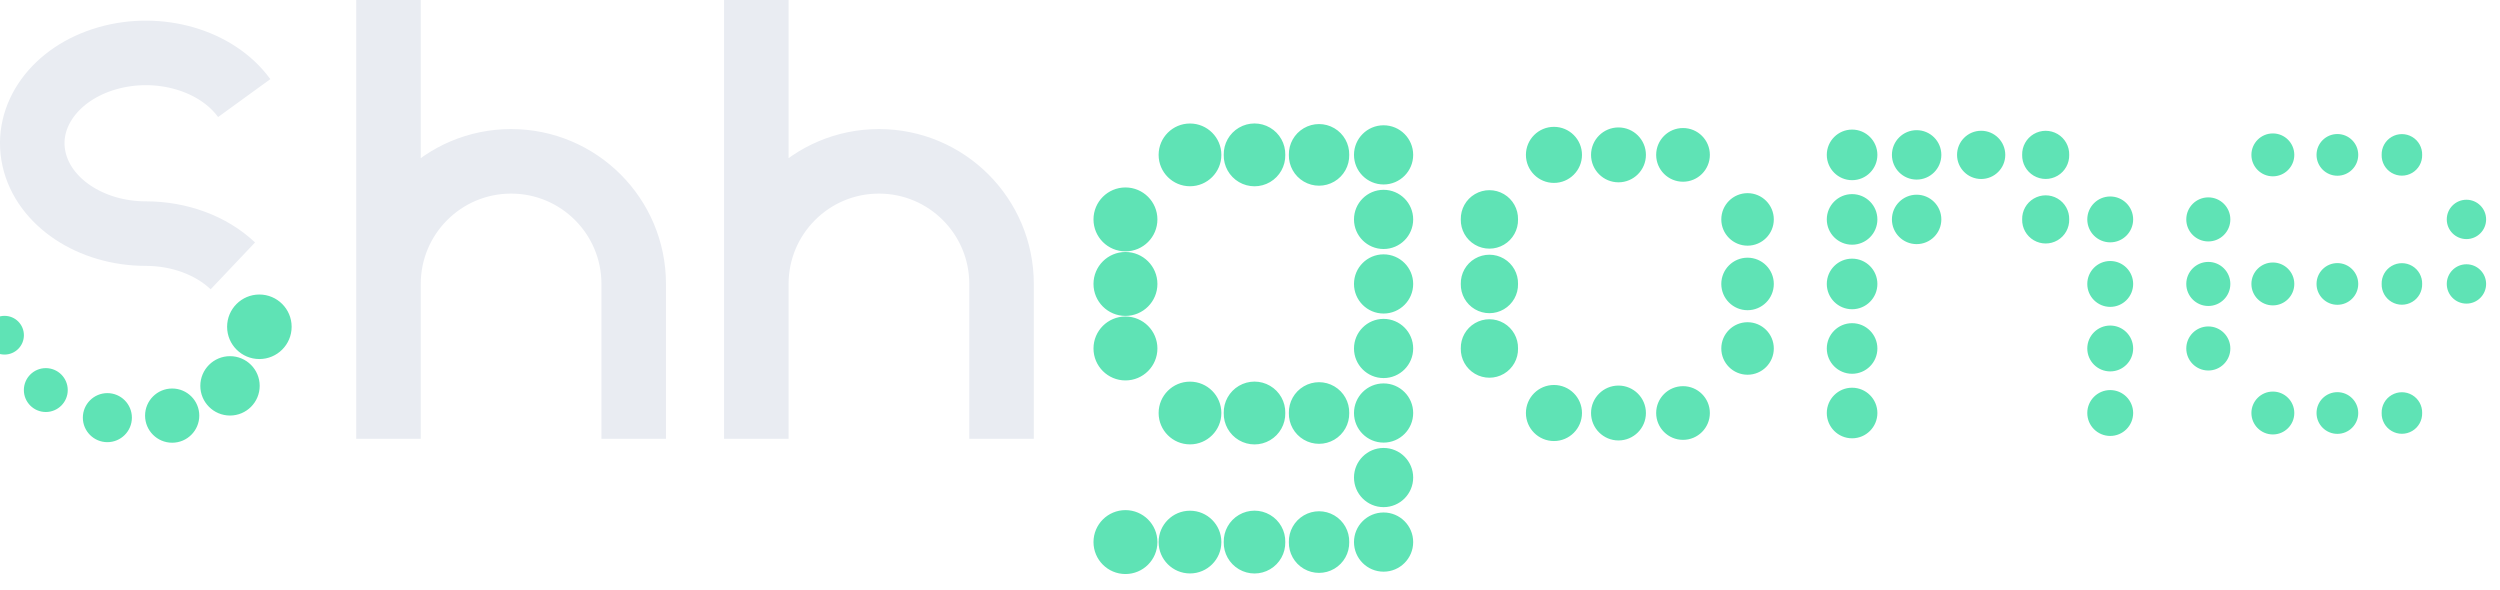
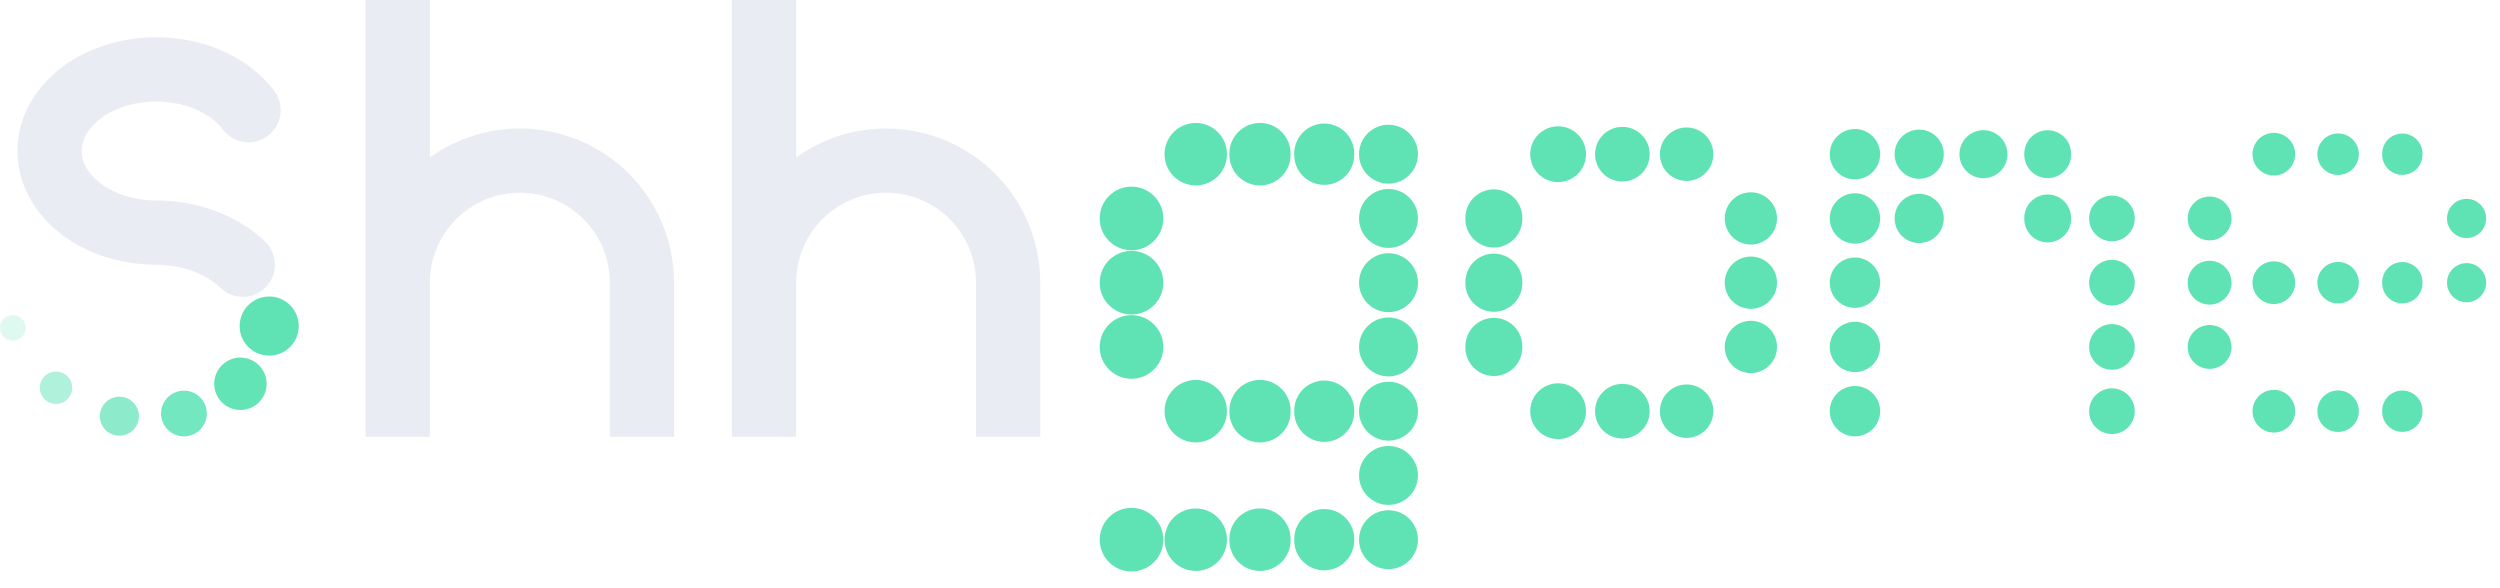
- <svg xmlns="http://www.w3.org/2000/svg" viewBox="0 -34 193.7 45.7" role="img" aria-label="Shhgone">
-   <path d="M18.921 -26.4A8.8 7 0 1 0 11.3 -15.9A8.8 7 0 0 1 18.041 -13.4M30.1 -34V0M30.1 -12A9.5 9.5 0 0 1 49.1 -12V0M58.6 -34V0M58.6 -12A9.5 9.5 0 0 1 77.6 -12V0" fill="none" stroke="#E9ECF2" stroke-width="5" />
-   <path d="M17.596 -8.681a2.5 2.5 0 1 0 5 0a2.5 2.5 0 1 0 -5 0M15.521 -4.104a2.3 2.3 0 1 0 4.6 0a2.3 2.3 0 1 0 -4.6 0M11.24 -1.798a2.1 2.1 0 1 0 4.2 0a2.1 2.1 0 1 0 -4.2 0M6.419 -1.641a1.9 1.9 0 1 0 3.8 0a1.9 1.9 0 1 0 -3.8 0M1.849 -3.778a1.7 1.7 0 1 0 3.4 0a1.7 1.7 0 1 0 -3.4 0M-1.148 -8.028a1.5 1.5 0 1 0 3 0a1.5 1.5 0 1 0 -3 0M84.724 -17a2.476 2.476 0 1 0 4.952 0a2.476 2.476 0 1 0 -4.952 0M84.724 -12a2.476 2.476 0 1 0 4.952 0a2.476 2.476 0 1 0 -4.952 0M84.724 -7a2.476 2.476 0 1 0 4.952 0a2.476 2.476 0 1 0 -4.952 0M84.724 8a2.476 2.476 0 1 0 4.952 0a2.476 2.476 0 1 0 -4.952 0M89.77 -22a2.43 2.43 0 1 0 4.861 0a2.43 2.43 0 1 0 -4.861 0M89.77 -2a2.43 2.43 0 1 0 4.861 0a2.43 2.43 0 1 0 -4.861 0M89.77 8a2.43 2.43 0 1 0 4.861 0a2.43 2.43 0 1 0 -4.861 0M94.815 -22a2.385 2.385 0 1 0 4.769 0a2.385 2.385 0 1 0 -4.769 0M94.815 -2a2.385 2.385 0 1 0 4.769 0a2.385 2.385 0 1 0 -4.769 0M94.815 8a2.385 2.385 0 1 0 4.769 0a2.385 2.385 0 1 0 -4.769 0M99.861 -22a2.339 2.339 0 1 0 4.677 0a2.339 2.339 0 1 0 -4.677 0M99.861 -2a2.339 2.339 0 1 0 4.677 0a2.339 2.339 0 1 0 -4.677 0M99.861 8a2.339 2.339 0 1 0 4.677 0a2.339 2.339 0 1 0 -4.677 0M104.907 -22a2.293 2.293 0 1 0 4.586 0a2.293 2.293 0 1 0 -4.586 0M104.907 -17a2.293 2.293 0 1 0 4.586 0a2.293 2.293 0 1 0 -4.586 0M104.907 -12a2.293 2.293 0 1 0 4.586 0a2.293 2.293 0 1 0 -4.586 0M104.907 -7a2.293 2.293 0 1 0 4.586 0a2.293 2.293 0 1 0 -4.586 0M104.907 -2a2.293 2.293 0 1 0 4.586 0a2.293 2.293 0 1 0 -4.586 0M104.907 3a2.293 2.293 0 1 0 4.586 0a2.293 2.293 0 1 0 -4.586 0M104.907 8a2.293 2.293 0 1 0 4.586 0a2.293 2.293 0 1 0 -4.586 0M113.182 -17a2.218 2.218 0 1 0 4.435 0a2.218 2.218 0 1 0 -4.435 0M113.182 -12a2.218 2.218 0 1 0 4.435 0a2.218 2.218 0 1 0 -4.435 0M113.182 -7a2.218 2.218 0 1 0 4.435 0a2.218 2.218 0 1 0 -4.435 0M118.228 -22a2.172 2.172 0 1 0 4.344 0a2.172 2.172 0 1 0 -4.344 0M118.228 -2a2.172 2.172 0 1 0 4.344 0a2.172 2.172 0 1 0 -4.344 0M123.274 -22a2.126 2.126 0 1 0 4.252 0a2.126 2.126 0 1 0 -4.252 0M123.274 -2a2.126 2.126 0 1 0 4.252 0a2.126 2.126 0 1 0 -4.252 0M128.32 -22a2.08 2.08 0 1 0 4.16 0a2.08 2.08 0 1 0 -4.16 0M128.32 -2a2.08 2.08 0 1 0 4.16 0a2.08 2.08 0 1 0 -4.16 0M133.366 -17a2.034 2.034 0 1 0 4.069 0a2.034 2.034 0 1 0 -4.069 0M133.366 -12a2.034 2.034 0 1 0 4.069 0a2.034 2.034 0 1 0 -4.069 0M133.366 -7a2.034 2.034 0 1 0 4.069 0a2.034 2.034 0 1 0 -4.069 0M141.54 -22a1.96 1.96 0 1 0 3.92 0a1.96 1.96 0 1 0 -3.92 0M141.54 -17a1.96 1.96 0 1 0 3.92 0a1.96 1.96 0 1 0 -3.92 0M141.54 -12a1.96 1.96 0 1 0 3.92 0a1.96 1.96 0 1 0 -3.92 0M141.54 -7a1.96 1.96 0 1 0 3.92 0a1.96 1.96 0 1 0 -3.92 0M141.54 -2a1.96 1.96 0 1 0 3.92 0a1.96 1.96 0 1 0 -3.92 0M146.586 -22a1.914 1.914 0 1 0 3.829 0a1.914 1.914 0 1 0 -3.829 0M146.586 -17a1.914 1.914 0 1 0 3.829 0a1.914 1.914 0 1 0 -3.829 0M151.632 -22a1.868 1.868 0 1 0 3.737 0a1.868 1.868 0 1 0 -3.737 0M156.677 -22a1.823 1.823 0 1 0 3.645 0a1.823 1.823 0 1 0 -3.645 0M156.677 -17a1.823 1.823 0 1 0 3.645 0a1.823 1.823 0 1 0 -3.645 0M161.723 -17a1.777 1.777 0 1 0 3.554 0a1.777 1.777 0 1 0 -3.554 0M161.723 -12a1.777 1.777 0 1 0 3.554 0a1.777 1.777 0 1 0 -3.554 0M161.723 -7a1.777 1.777 0 1 0 3.554 0a1.777 1.777 0 1 0 -3.554 0M161.723 -2a1.777 1.777 0 1 0 3.554 0a1.777 1.777 0 1 0 -3.554 0M169.393 -17a1.707 1.707 0 1 0 3.414 0a1.707 1.707 0 1 0 -3.414 0M169.393 -12a1.707 1.707 0 1 0 3.414 0a1.707 1.707 0 1 0 -3.414 0M169.393 -7a1.707 1.707 0 1 0 3.414 0a1.707 1.707 0 1 0 -3.414 0M174.439 -22a1.661 1.661 0 1 0 3.323 0a1.661 1.661 0 1 0 -3.323 0M174.439 -12a1.661 1.661 0 1 0 3.323 0a1.661 1.661 0 1 0 -3.323 0M174.439 -2a1.661 1.661 0 1 0 3.323 0a1.661 1.661 0 1 0 -3.323 0M179.485 -22a1.615 1.615 0 1 0 3.231 0a1.615 1.615 0 1 0 -3.231 0M179.485 -12a1.615 1.615 0 1 0 3.231 0a1.615 1.615 0 1 0 -3.231 0M179.485 -2a1.615 1.615 0 1 0 3.231 0a1.615 1.615 0 1 0 -3.231 0M184.53 -22a1.57 1.57 0 1 0 3.139 0a1.57 1.57 0 1 0 -3.139 0M184.53 -12a1.57 1.57 0 1 0 3.139 0a1.57 1.57 0 1 0 -3.139 0M184.53 -2a1.57 1.57 0 1 0 3.139 0a1.57 1.57 0 1 0 -3.139 0M189.576 -17a1.524 1.524 0 1 0 3.048 0a1.524 1.524 0 1 0 -3.048 0M189.576 -12a1.524 1.524 0 1 0 3.048 0a1.524 1.524 0 1 0 -3.048 0" fill="#5FE3B5" />
+ <svg xmlns="http://www.w3.org/2000/svg" viewBox="0 -34 194.556 45.7" role="img" aria-label="Shhgone">
+   <path d="M19.344 -25.425A8.3 6.35 0 1 0 12.156 -15.9A8.8 7 0 0 1 18.897 -13.4" fill="none" stroke="#E9ECF2" stroke-width="5" stroke-linecap="round" />
+   <path d="M30.956 -34V0M30.956 -12A9.5 9.5 0 0 1 49.956 -12V0M59.456 -34V0M59.456 -12A9.5 9.5 0 0 1 78.456 -12V0" fill="none" stroke="#E9ECF2" stroke-width="5" />
+   <path d="M18.649 -8.624a2.3 2.3 0 1 0 4.6 0a2.3 2.3 0 1 0 -4.6 0" fill="#5FE3B5" />
+   <path d="M16.67 -4.133a2.04 2.04 0 1 0 4.08 0a2.04 2.04 0 1 0 -4.08 0" fill="#5FE3B5" fill-opacity="0.97" />
+   <path d="M12.535 -1.82a1.78 1.78 0 1 0 3.56 0a1.78 1.78 0 1 0 -3.56 0" fill="#5FE3B5" fill-opacity="0.87" />
+   <path d="M7.771 -1.611a1.52 1.52 0 1 0 3.04 0a1.52 1.52 0 1 0 -3.04 0" fill="#5FE3B5" fill-opacity="0.71" />
+   <path d="M3.099 -3.824a1.26 1.26 0 1 0 2.52 0a1.26 1.26 0 1 0 -2.52 0" fill="#5FE3B5" fill-opacity="0.49" />
+   <path d="M0 -8.482a1 1 0 1 0 2 0a1 1 0 1 0 -2 0" fill="#5FE3B5" fill-opacity="0.2" />
+   <path d="M85.58 -17a2.476 2.476 0 1 0 4.952 0a2.476 2.476 0 1 0 -4.952 0M85.58 -12a2.476 2.476 0 1 0 4.952 0a2.476 2.476 0 1 0 -4.952 0M85.58 -7a2.476 2.476 0 1 0 4.952 0a2.476 2.476 0 1 0 -4.952 0M85.58 8a2.476 2.476 0 1 0 4.952 0a2.476 2.476 0 1 0 -4.952 0M90.626 -22a2.43 2.43 0 1 0 4.861 0a2.43 2.43 0 1 0 -4.861 0M90.626 -2a2.43 2.43 0 1 0 4.861 0a2.43 2.43 0 1 0 -4.861 0M90.626 8a2.43 2.43 0 1 0 4.861 0a2.43 2.43 0 1 0 -4.861 0M95.671 -22a2.385 2.385 0 1 0 4.769 0a2.385 2.385 0 1 0 -4.769 0M95.671 -2a2.385 2.385 0 1 0 4.769 0a2.385 2.385 0 1 0 -4.769 0M95.671 8a2.385 2.385 0 1 0 4.769 0a2.385 2.385 0 1 0 -4.769 0M100.717 -22a2.339 2.339 0 1 0 4.677 0a2.339 2.339 0 1 0 -4.677 0M100.717 -2a2.339 2.339 0 1 0 4.677 0a2.339 2.339 0 1 0 -4.677 0M100.717 8a2.339 2.339 0 1 0 4.677 0a2.339 2.339 0 1 0 -4.677 0M105.763 -22a2.293 2.293 0 1 0 4.586 0a2.293 2.293 0 1 0 -4.586 0M105.763 -17a2.293 2.293 0 1 0 4.586 0a2.293 2.293 0 1 0 -4.586 0M105.763 -12a2.293 2.293 0 1 0 4.586 0a2.293 2.293 0 1 0 -4.586 0M105.763 -7a2.293 2.293 0 1 0 4.586 0a2.293 2.293 0 1 0 -4.586 0M105.763 -2a2.293 2.293 0 1 0 4.586 0a2.293 2.293 0 1 0 -4.586 0M105.763 3a2.293 2.293 0 1 0 4.586 0a2.293 2.293 0 1 0 -4.586 0M105.763 8a2.293 2.293 0 1 0 4.586 0a2.293 2.293 0 1 0 -4.586 0M114.038 -17a2.218 2.218 0 1 0 4.435 0a2.218 2.218 0 1 0 -4.435 0M114.038 -12a2.218 2.218 0 1 0 4.435 0a2.218 2.218 0 1 0 -4.435 0M114.038 -7a2.218 2.218 0 1 0 4.435 0a2.218 2.218 0 1 0 -4.435 0M119.084 -22a2.172 2.172 0 1 0 4.344 0a2.172 2.172 0 1 0 -4.344 0M119.084 -2a2.172 2.172 0 1 0 4.344 0a2.172 2.172 0 1 0 -4.344 0M124.13 -22a2.126 2.126 0 1 0 4.252 0a2.126 2.126 0 1 0 -4.252 0M124.13 -2a2.126 2.126 0 1 0 4.252 0a2.126 2.126 0 1 0 -4.252 0M129.176 -22a2.08 2.08 0 1 0 4.16 0a2.08 2.08 0 1 0 -4.16 0M129.176 -2a2.08 2.08 0 1 0 4.16 0a2.08 2.08 0 1 0 -4.16 0M134.222 -17a2.034 2.034 0 1 0 4.069 0a2.034 2.034 0 1 0 -4.069 0M134.222 -12a2.034 2.034 0 1 0 4.069 0a2.034 2.034 0 1 0 -4.069 0M134.222 -7a2.034 2.034 0 1 0 4.069 0a2.034 2.034 0 1 0 -4.069 0M142.396 -22a1.96 1.96 0 1 0 3.92 0a1.96 1.96 0 1 0 -3.92 0M142.396 -17a1.96 1.96 0 1 0 3.92 0a1.96 1.96 0 1 0 -3.92 0M142.396 -12a1.96 1.96 0 1 0 3.92 0a1.96 1.96 0 1 0 -3.92 0M142.396 -7a1.96 1.96 0 1 0 3.92 0a1.96 1.96 0 1 0 -3.92 0M142.396 -2a1.96 1.96 0 1 0 3.92 0a1.96 1.96 0 1 0 -3.92 0M147.442 -22a1.914 1.914 0 1 0 3.829 0a1.914 1.914 0 1 0 -3.829 0M147.442 -17a1.914 1.914 0 1 0 3.829 0a1.914 1.914 0 1 0 -3.829 0M152.488 -22a1.868 1.868 0 1 0 3.737 0a1.868 1.868 0 1 0 -3.737 0M157.533 -22a1.823 1.823 0 1 0 3.645 0a1.823 1.823 0 1 0 -3.645 0M157.533 -17a1.823 1.823 0 1 0 3.645 0a1.823 1.823 0 1 0 -3.645 0M162.579 -17a1.777 1.777 0 1 0 3.554 0a1.777 1.777 0 1 0 -3.554 0M162.579 -12a1.777 1.777 0 1 0 3.554 0a1.777 1.777 0 1 0 -3.554 0M162.579 -7a1.777 1.777 0 1 0 3.554 0a1.777 1.777 0 1 0 -3.554 0M162.579 -2a1.777 1.777 0 1 0 3.554 0a1.777 1.777 0 1 0 -3.554 0M170.249 -17a1.707 1.707 0 1 0 3.414 0a1.707 1.707 0 1 0 -3.414 0M170.249 -12a1.707 1.707 0 1 0 3.414 0a1.707 1.707 0 1 0 -3.414 0M170.249 -7a1.707 1.707 0 1 0 3.414 0a1.707 1.707 0 1 0 -3.414 0M175.295 -22a1.661 1.661 0 1 0 3.323 0a1.661 1.661 0 1 0 -3.323 0M175.295 -12a1.661 1.661 0 1 0 3.323 0a1.661 1.661 0 1 0 -3.323 0M175.295 -2a1.661 1.661 0 1 0 3.323 0a1.661 1.661 0 1 0 -3.323 0M180.341 -22a1.615 1.615 0 1 0 3.231 0a1.615 1.615 0 1 0 -3.231 0M180.341 -12a1.615 1.615 0 1 0 3.231 0a1.615 1.615 0 1 0 -3.231 0M180.341 -2a1.615 1.615 0 1 0 3.231 0a1.615 1.615 0 1 0 -3.231 0M185.386 -22a1.57 1.57 0 1 0 3.139 0a1.57 1.57 0 1 0 -3.139 0M185.386 -12a1.57 1.57 0 1 0 3.139 0a1.57 1.57 0 1 0 -3.139 0M185.386 -2a1.57 1.57 0 1 0 3.139 0a1.57 1.57 0 1 0 -3.139 0M190.432 -17a1.524 1.524 0 1 0 3.048 0a1.524 1.524 0 1 0 -3.048 0M190.432 -12a1.524 1.524 0 1 0 3.048 0a1.524 1.524 0 1 0 -3.048 0" fill="#5FE3B5" />
</svg>
